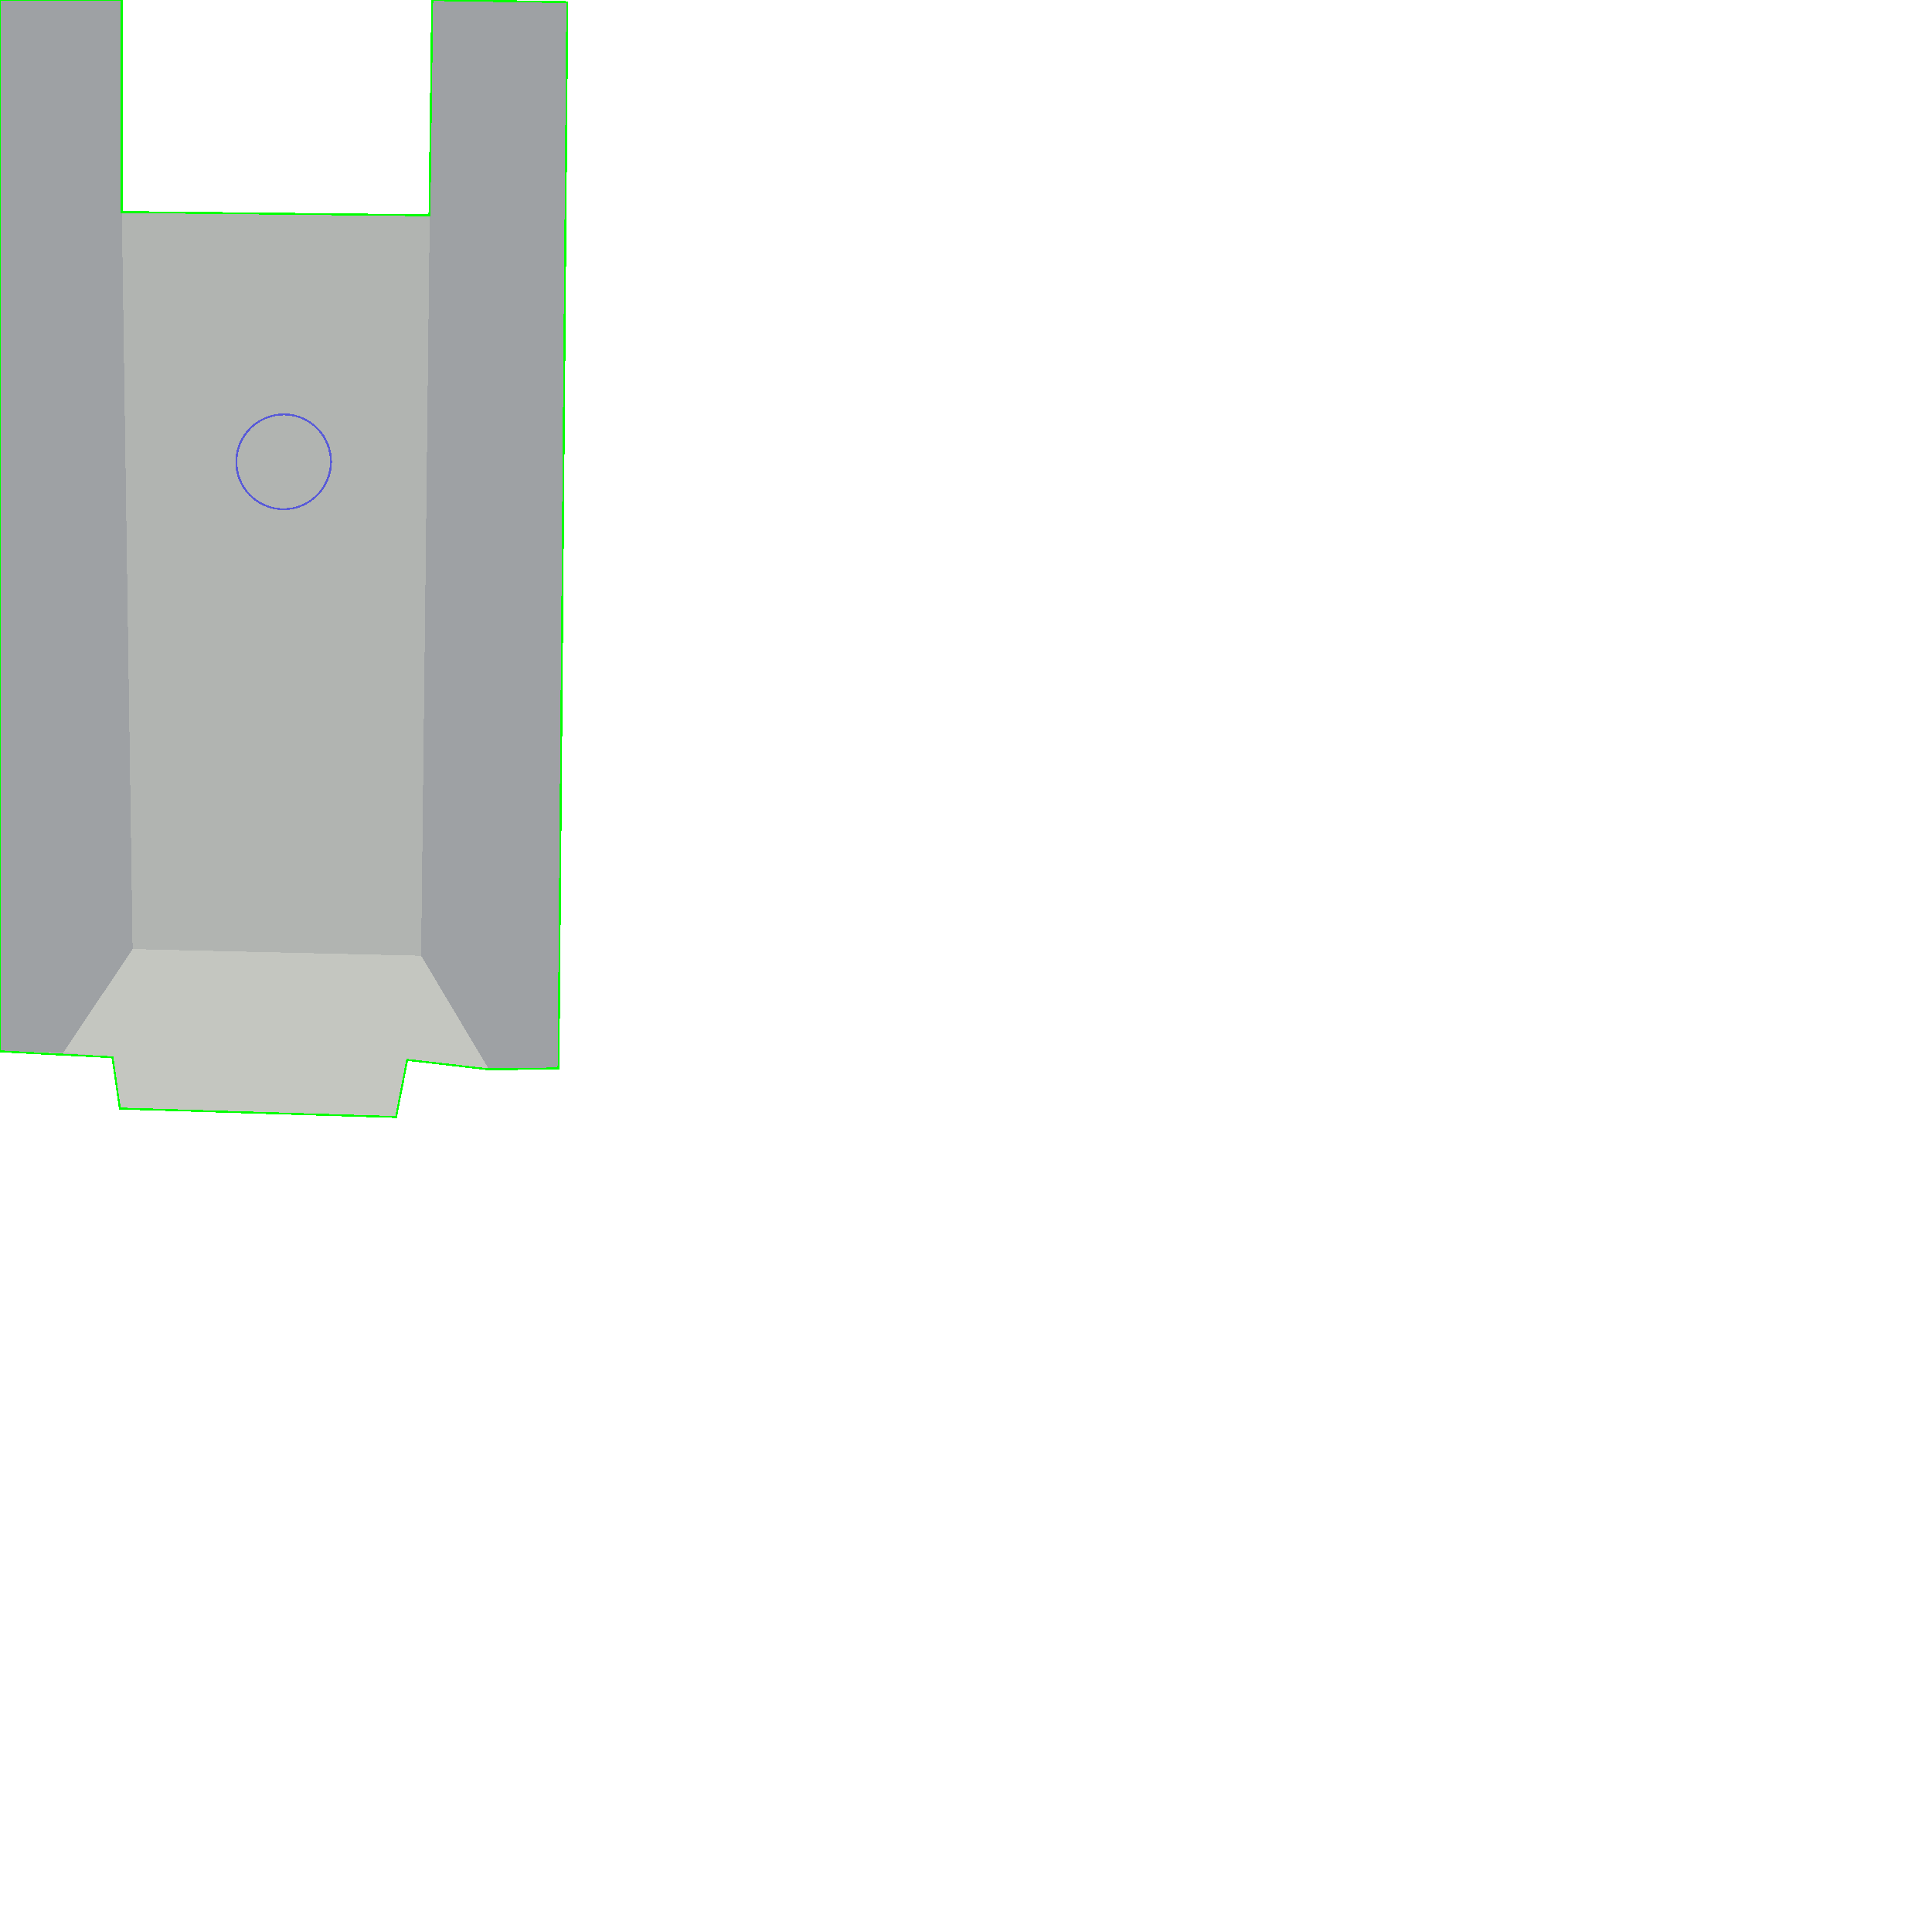
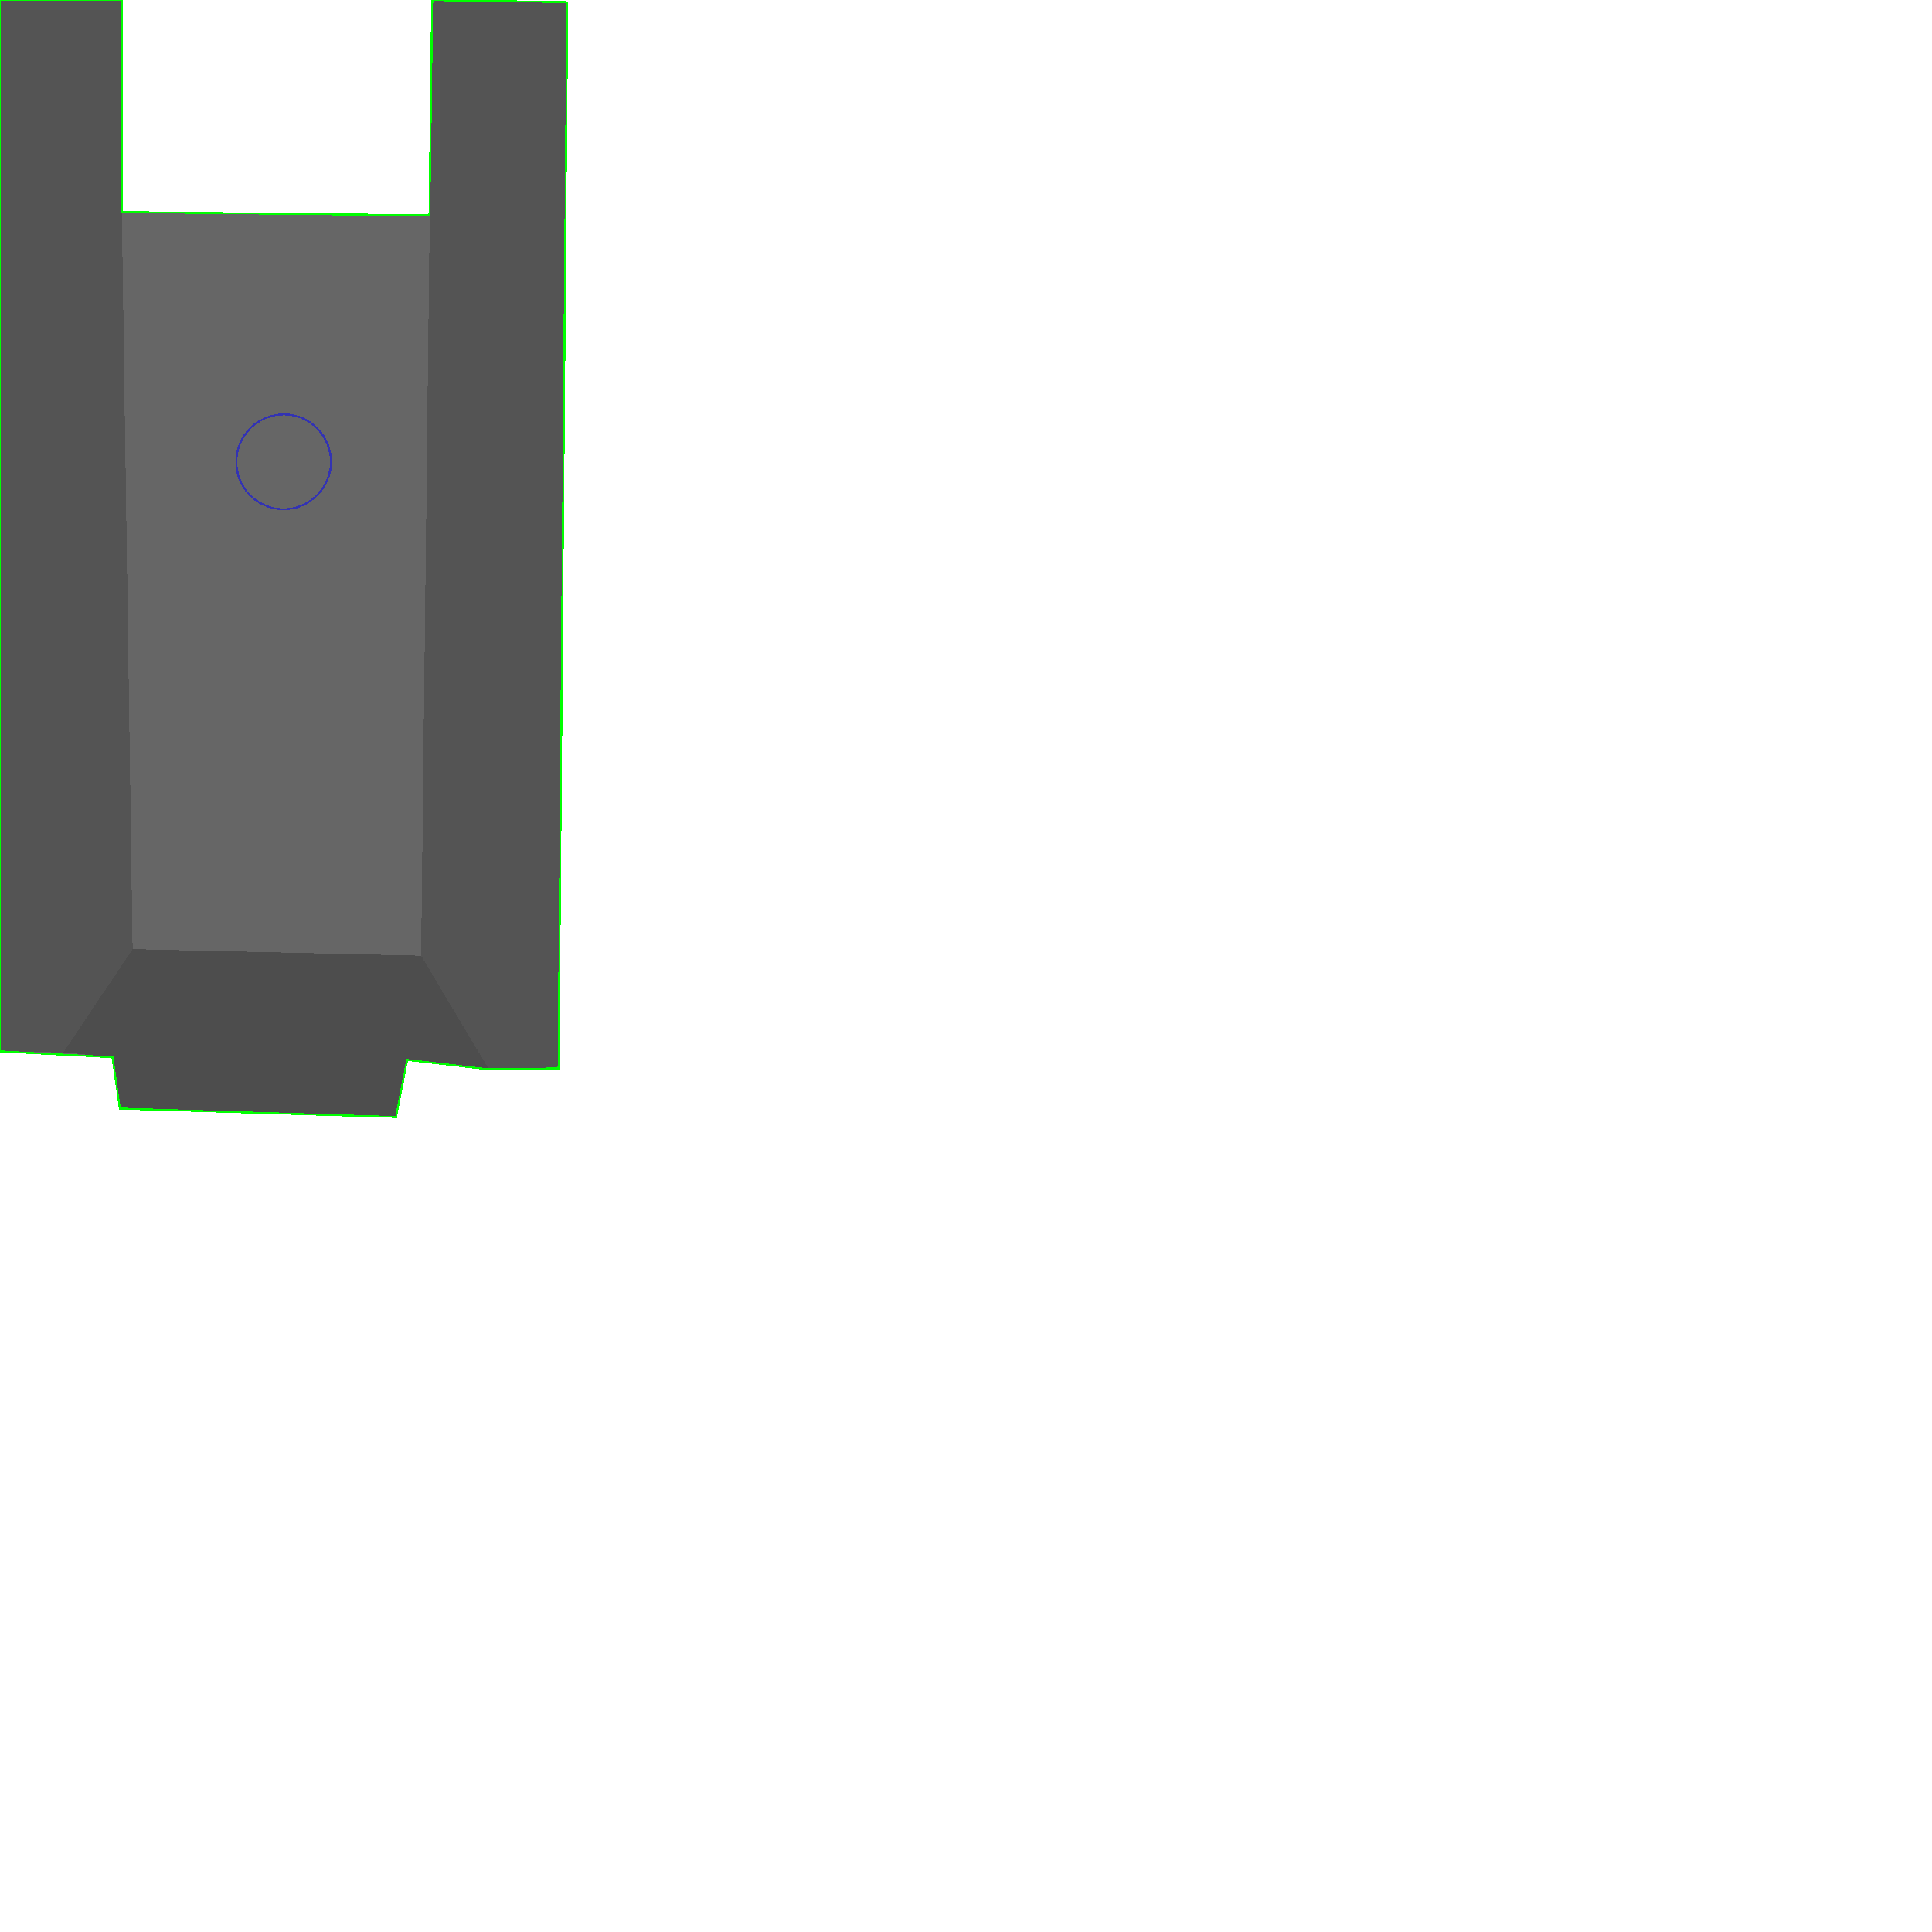
<svg xmlns="http://www.w3.org/2000/svg" data-scale="0.01" style="shape-rendering:crispEdges" id="svg1987" version="1.1" height="1000" width="1000">
  <defs id="defs1981" />
-   <path style="fill:#b1b4b1;fill-opacity:1;stroke:none;stroke-width:1px;stroke-linecap:butt;stroke-linejoin:miter;stroke-opacity:1" d="M 74.153,330.508 L 70.975,238.347 L 10.593,241.525 L 19.068,776.483 L 77.331,778.602 L 81.568,805.085 L 224.576,807.203 L 229.873,777.542 L 308.263,780.72 L 304.025,228.814 H 234.11 L 234.443,340.257 L 75.212,341.102 Z" id="path38" transform="rotate(0.910799,14622.63,-539.1435)" />
-   <path style="fill:#c4c6c0;fill-opacity:1;stroke:none;stroke-width:1px;stroke-linecap:butt;stroke-linejoin:miter;stroke-opacity:1" d="M 51.907,776.483 L 86.864,722.458 L 236.229,723.517 L 272.246,781.78 L 229.873,777.542 L 224.576,807.203 L 81.568,805.085 L 77.331,778.602 Z" id="path44" transform="rotate(0.910799,14622.63,-539.1435)" />
-   <path style="fill:#9ea1a4;fill-opacity:1;stroke:none;stroke-width:1px;stroke-linecap:butt;stroke-linejoin:miter;stroke-opacity:1" d="M 236.229,723.517 L 234.11,228.814 H 304.025 L 308.263,780.72 L 272.246,781.78 Z" id="path46" transform="rotate(0.910799,14622.63,-539.1435)" />
-   <path style="fill:#9ea1a4;fill-opacity:1;stroke:none;stroke-width:1px;stroke-linecap:butt;stroke-linejoin:miter;stroke-opacity:1" d="M 10.418,232.37 L 73.467,231.368 L 75.212,341.102 L 86.864,722.458 L 51.907,776.483 H 19.068 Z" id="path48" transform="rotate(0.910799,14622.63,-539.1435)" />
+   <path style="fill:#666666;fill-opacity:1;stroke:none;stroke-width:1px;stroke-linecap:butt;stroke-linejoin:miter;stroke-opacity:1" d="M 74.153,330.508 L 70.975,238.347 L 10.593,241.525 L 19.068,776.483 L 77.331,778.602 L 81.568,805.085 L 224.576,807.203 L 229.873,777.542 L 308.263,780.72 L 304.025,228.814 H 234.11 L 234.443,340.257 L 75.212,341.102 Z" id="path38" transform="rotate(0.910799,14622.63,-539.1435)" />
+   <path style="fill:#4d4d4d;fill-opacity:1;stroke:none;stroke-width:1px;stroke-linecap:butt;stroke-linejoin:miter;stroke-opacity:1" d="M 51.907,776.483 L 86.864,722.458 L 236.229,723.517 L 272.246,781.78 L 229.873,777.542 L 224.576,807.203 L 81.568,805.085 L 77.331,778.602 Z" id="path44" transform="rotate(0.910799,14622.63,-539.1435)" />
+   <path style="fill:#545454;fill-opacity:1;stroke:none;stroke-width:1px;stroke-linecap:butt;stroke-linejoin:miter;stroke-opacity:1" d="M 236.229,723.517 L 234.11,228.814 H 304.025 L 308.263,780.72 L 272.246,781.78 Z" id="path46" transform="rotate(0.910799,14622.63,-539.1435)" />
+   <path style="fill:#545454;fill-opacity:1;stroke:none;stroke-width:1px;stroke-linecap:butt;stroke-linejoin:miter;stroke-opacity:1" d="M 10.418,232.37 L 73.467,231.368 L 75.212,341.102 L 86.864,722.458 L 51.907,776.483 H 19.068 Z" id="path48" transform="rotate(0.910799,14622.63,-539.1435)" />
  <ellipse style="opacity:0.5;fill:none;fill-opacity:1;stroke:#0000ff;stroke-width:1.015;stroke-opacity:1" id="path52" cx="152.013" cy="429.555" rx="23.835" ry="25.953" transform="matrix(1.026861,0.01501838,-0.01632481,0.944684,-2.270019,-169.0484)" class="gun-rotator-slot do-not-draw" />
  <path style="fill:none;stroke:#00ff00;stroke-width:1px;stroke-linecap:butt;stroke-linejoin:miter;stroke-opacity:1" d="M 3.7788113e-7,-2.5478435e-6 L -4.7467588e-6,544.182 L 58.222,547.226 L 62.037,573.773 L 204.994,578.165 L 210.762,548.592 L 253.062,553.502 L 289.091,553.016 L 293.627,1.111 L 223.721,-1.0715943e-4 L 222.282,111.435 L 63.058,109.748 V -1.8150977e-6 Z" id="path875" class="physical-body-shape" data-density="1811.7171956333946" />
</svg>
